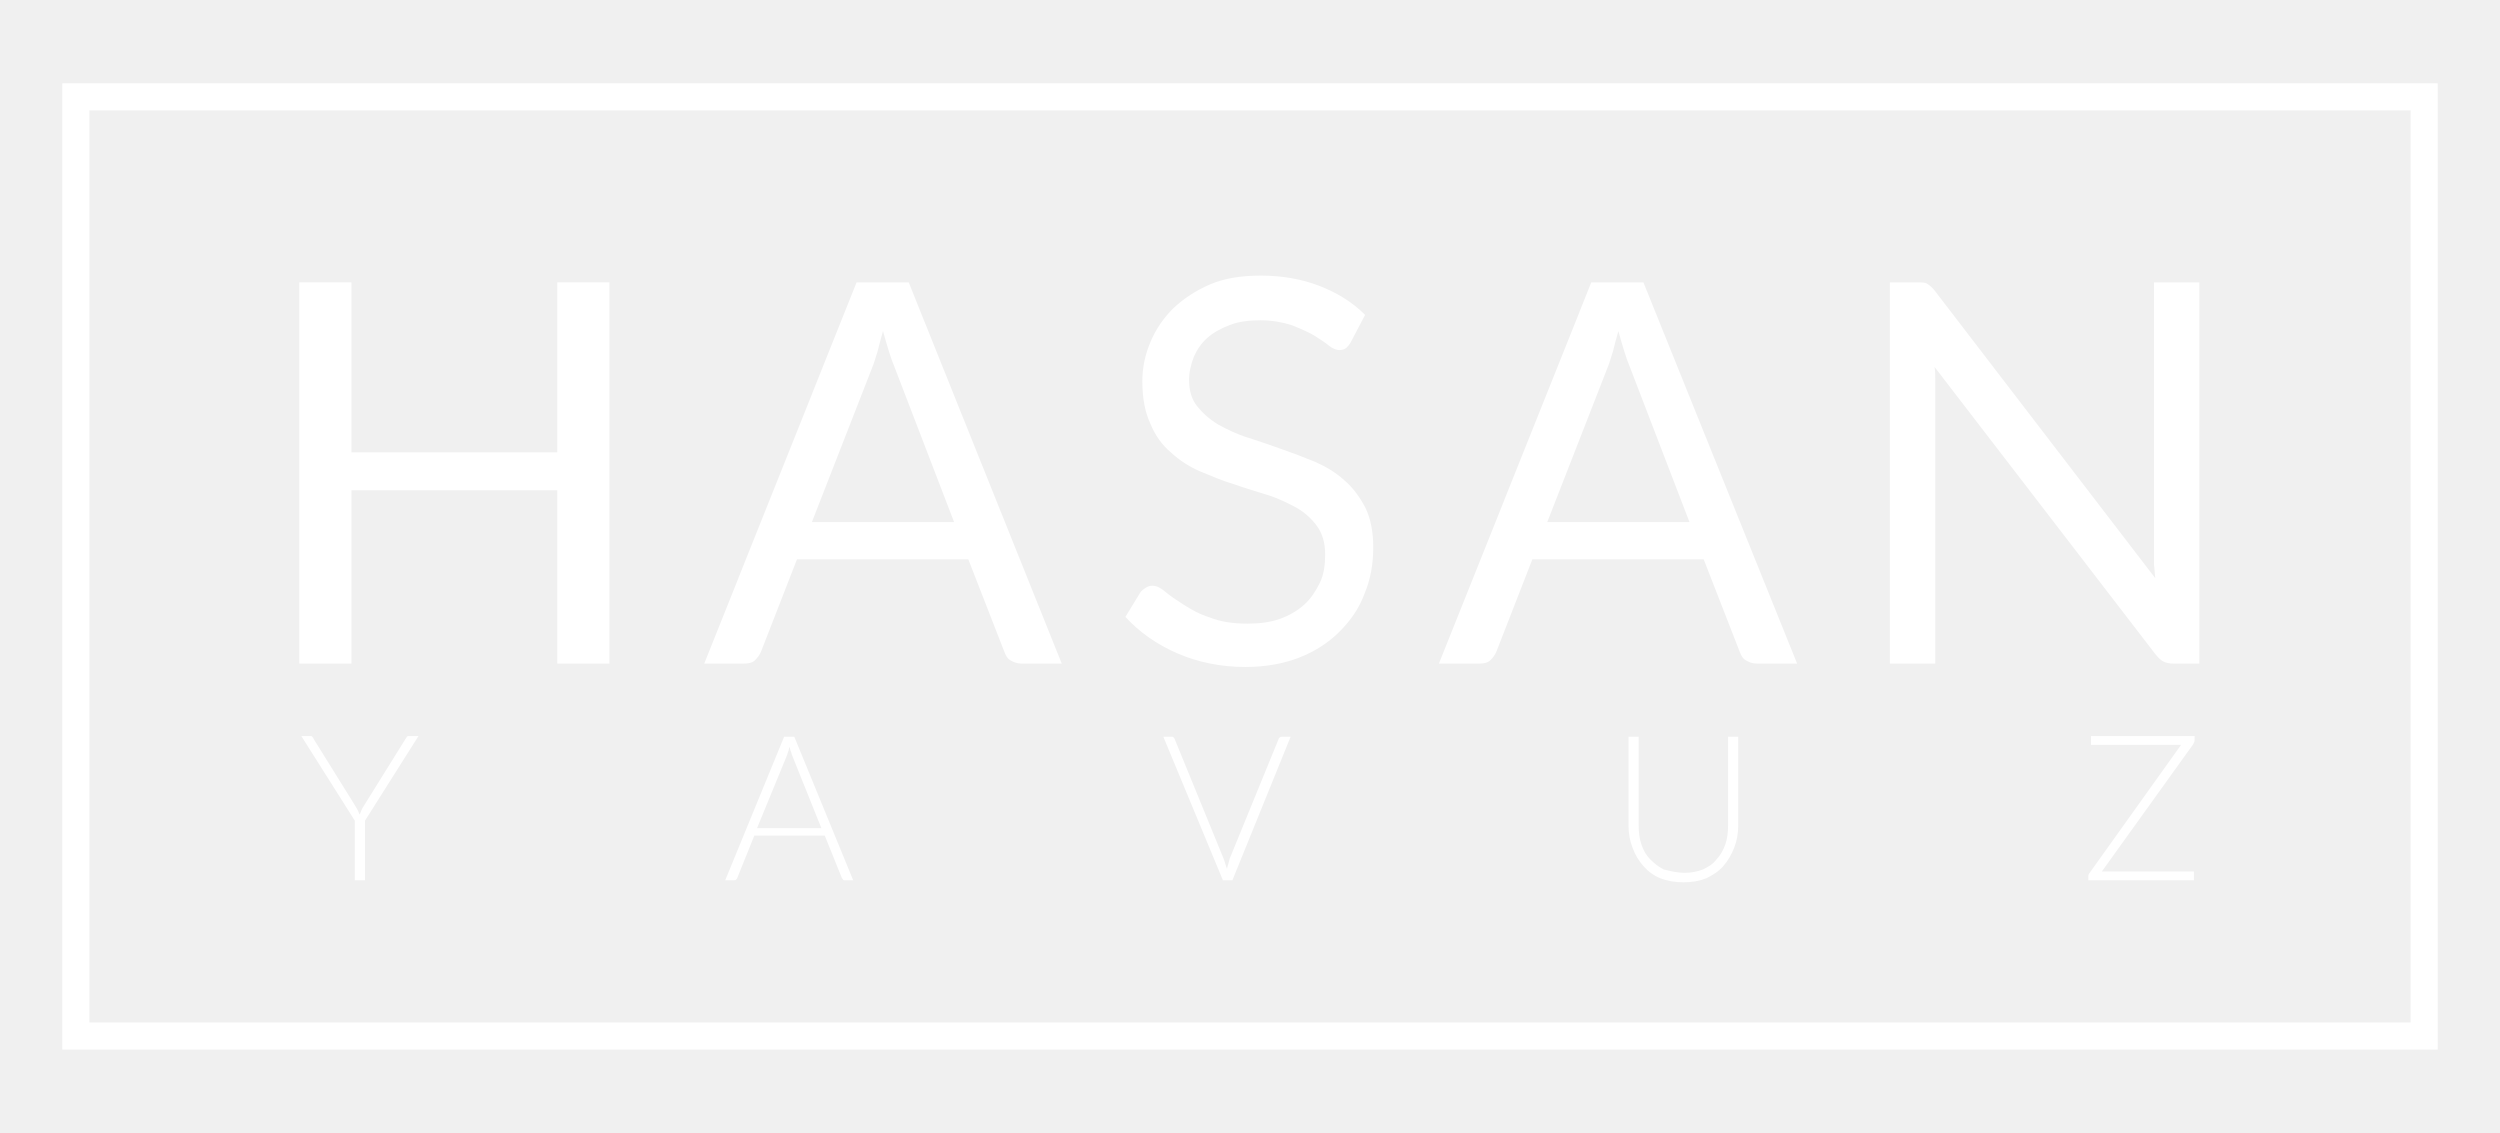
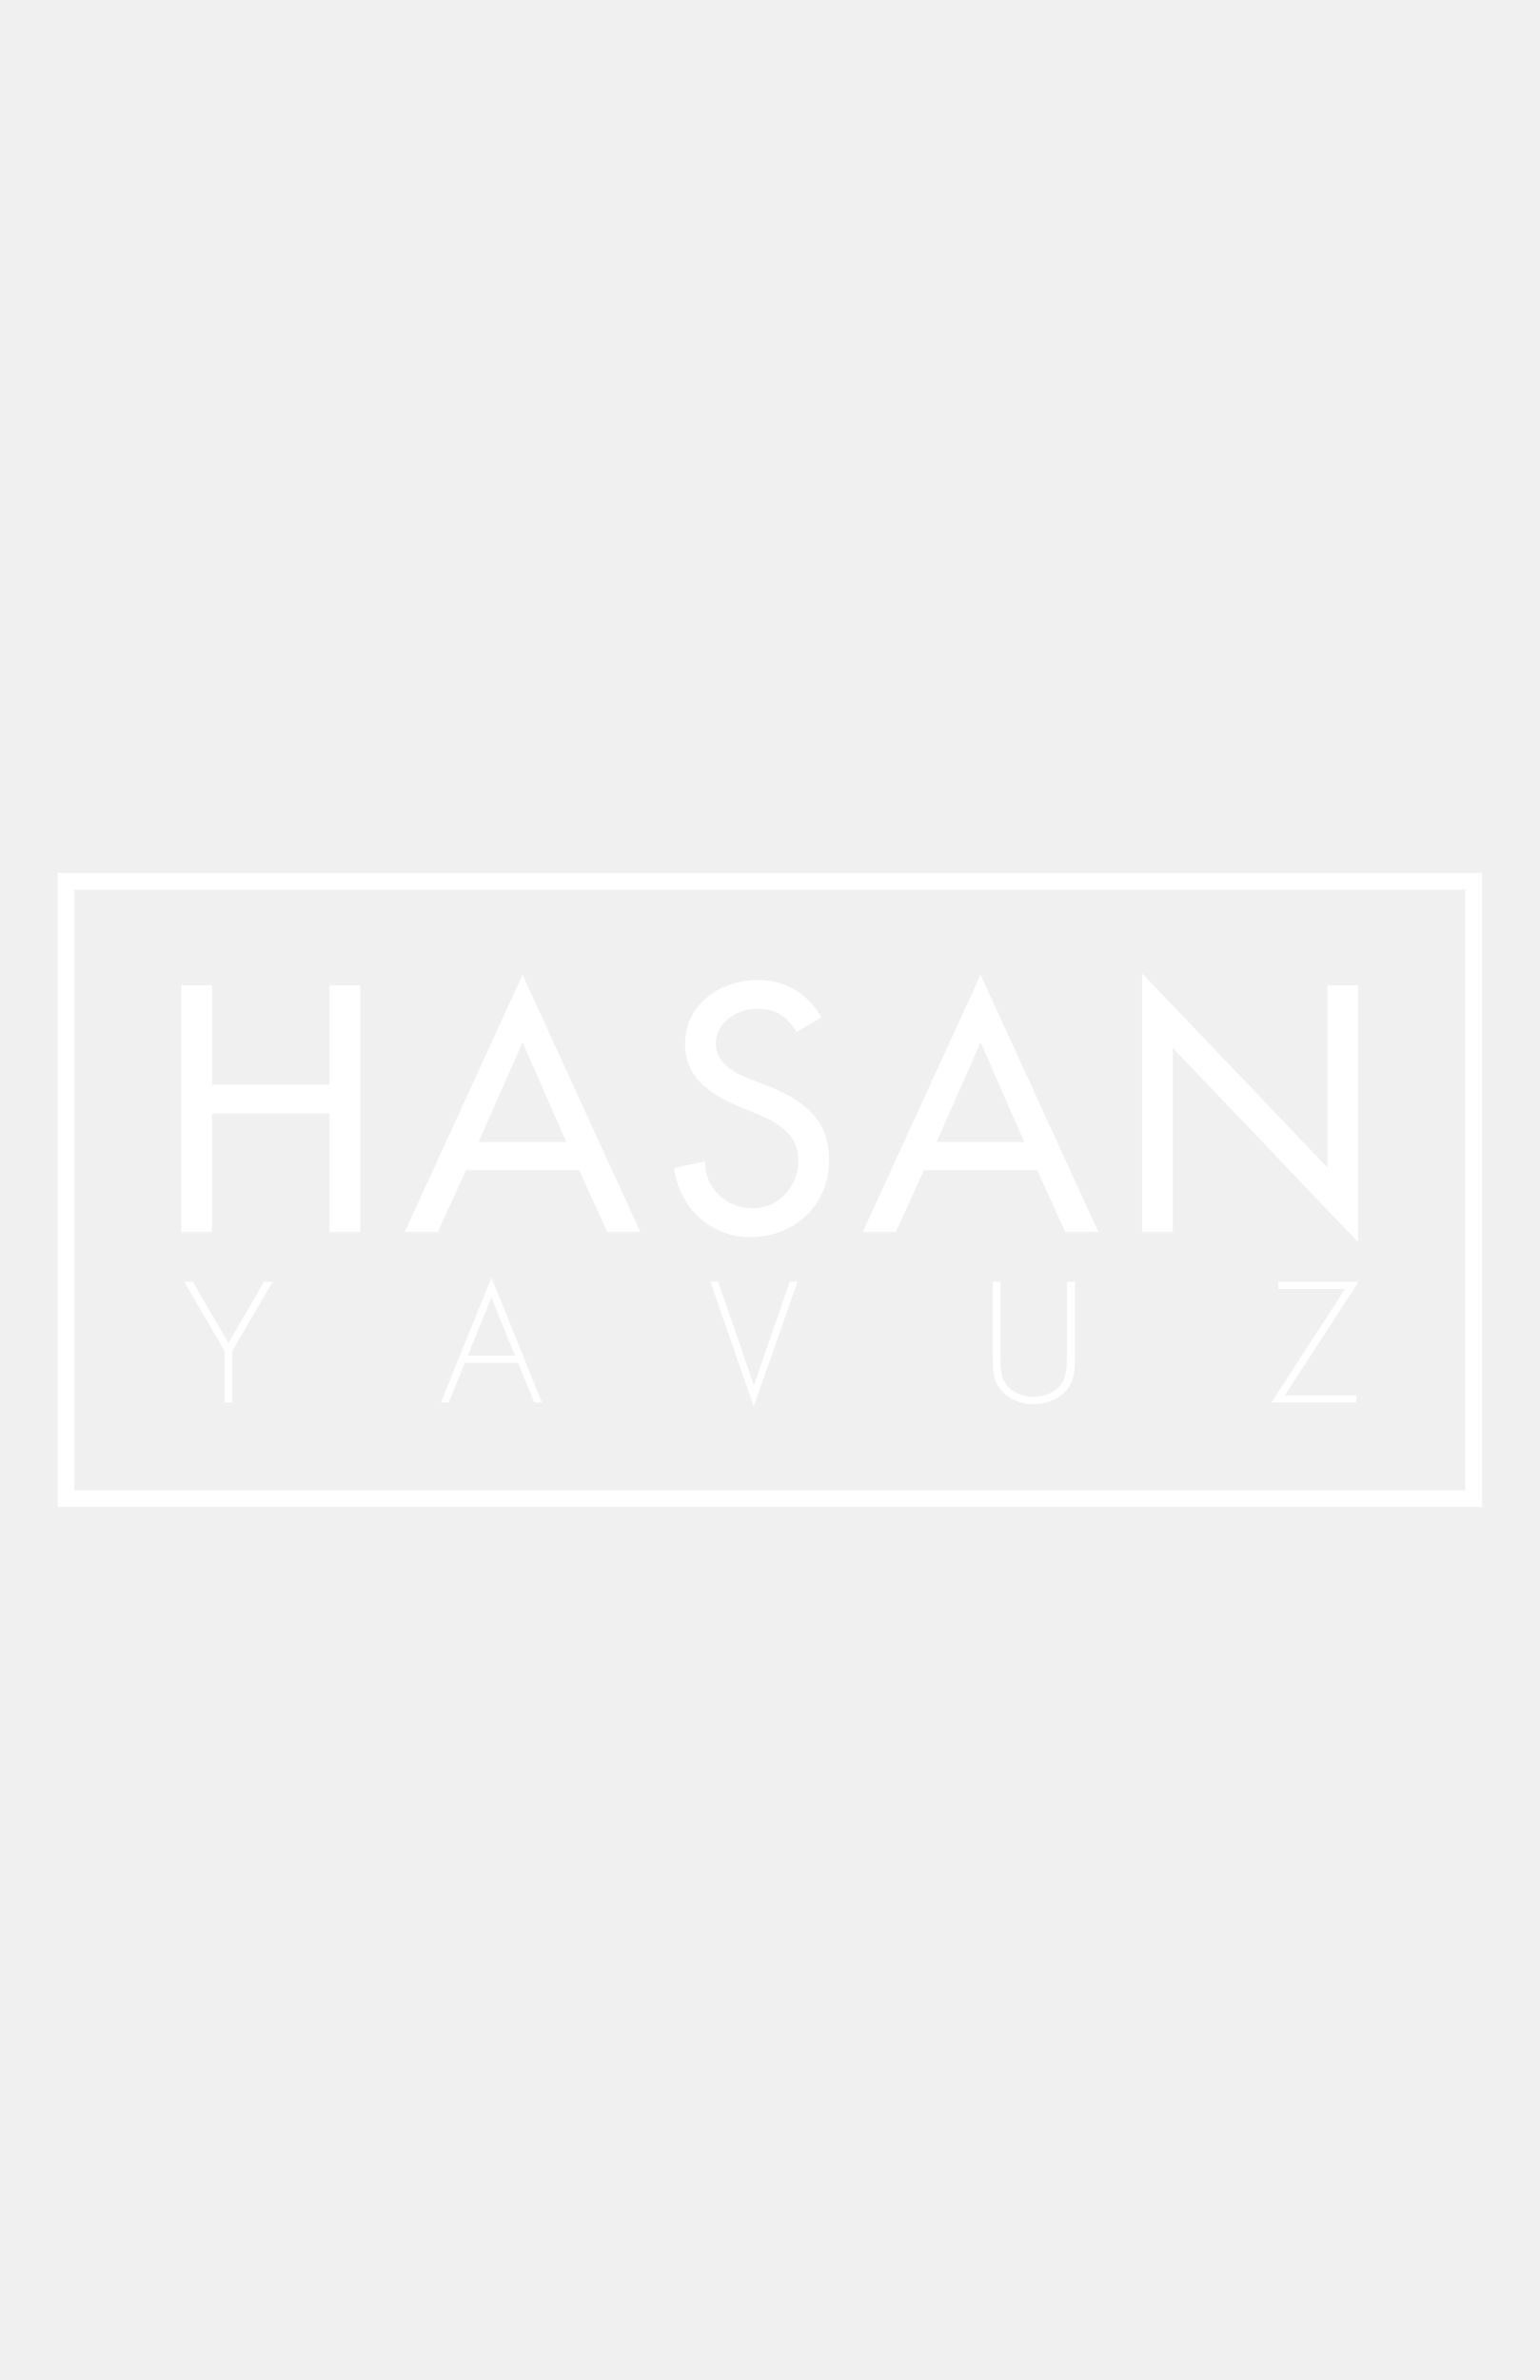
- <svg xmlns="http://www.w3.org/2000/svg" version="1.1" id="Layer_1" x="0px" y="0px" viewBox="0 0 369.2 167.3" enable-background="new 0 0 369.2 167.3" xml:space="preserve">
+ <svg xmlns="http://www.w3.org/2000/svg" version="1.1" id="Layer_1" x="0px" y="0px" width="792px" height="1224px" viewBox="0 0 792 1224" enable-background="new 0 0 792 1224" xml:space="preserve">
+   <path fill="#FFFFFF" d="M753.7,457.5v309H38.3v-309H753.7 M762.3,448.9h-8.6H38.3h-8.6v8.6v309v8.6h8.6h715.4h8.6v-8.6v-309V448.9  L762.3,448.9z" />
  <g>
-     <g>
-       <path fill="#FFFFFF" d="M90,98h-7.7V72.4H51.9V98h-7.7V41.7h7.7v25.1h30.4V41.7H90V98z" />
-       <path fill="#FFFFFF" d="M156.8,98h-5.9c-0.7,0-1.2-0.2-1.7-0.5s-0.7-0.8-0.9-1.3L143,82.6h-25.3l-5.3,13.6    c-0.2,0.5-0.5,0.9-0.9,1.3c-0.4,0.4-1,0.5-1.7,0.5H104l22.5-56.3h7.7L156.8,98z M119.9,77.1h21l-8.8-22.9    c-0.6-1.4-1.1-3.2-1.7-5.3c-0.3,1.1-0.6,2.1-0.8,3c-0.3,0.9-0.5,1.7-0.8,2.4L119.9,77.1z" />
-       <path fill="#FFFFFF" d="M199.5,50.5c-0.2,0.4-0.5,0.7-0.7,0.9c-0.3,0.2-0.6,0.3-1,0.3c-0.4,0-1-0.2-1.6-0.7s-1.3-0.9-2.2-1.5    c-0.9-0.5-2-1-3.3-1.5c-1.3-0.4-2.8-0.7-4.6-0.7c-1.7,0-3.2,0.2-4.5,0.7c-1.3,0.5-2.4,1.1-3.3,1.9c-0.9,0.8-1.5,1.7-2,2.8    c-0.4,1.1-0.7,2.2-0.7,3.4c0,1.6,0.4,2.9,1.2,3.9c0.8,1,1.8,1.9,3.1,2.7c1.3,0.7,2.7,1.4,4.3,1.9c1.6,0.5,3.3,1.1,5,1.7    c1.7,0.6,3.3,1.2,5,1.9c1.6,0.7,3.1,1.6,4.3,2.7c1.3,1.1,2.3,2.5,3.1,4c0.8,1.6,1.2,3.6,1.2,5.9c0,2.5-0.4,4.8-1.3,6.9    c-0.8,2.2-2.1,4-3.7,5.6s-3.6,2.9-5.9,3.8s-5,1.4-8,1.4c-3.6,0-7-0.7-10-2c-3-1.3-5.6-3.1-7.7-5.4l2.2-3.6    c0.2-0.3,0.5-0.5,0.8-0.7c0.3-0.2,0.6-0.3,1-0.3c0.6,0,1.2,0.3,1.9,0.9c0.7,0.6,1.6,1.2,2.7,1.9c1.1,0.7,2.3,1.4,3.9,1.9    c1.5,0.6,3.3,0.9,5.5,0.9c1.8,0,3.4-0.2,4.8-0.7s2.6-1.2,3.6-2.1c1-0.9,1.7-2,2.3-3.2s0.8-2.7,0.8-4.2c0-1.7-0.4-3.1-1.2-4.2    c-0.8-1.1-1.8-2-3-2.7c-1.3-0.7-2.7-1.4-4.3-1.9c-1.6-0.5-3.3-1-5-1.6c-1.7-0.5-3.3-1.2-5-1.9c-1.6-0.7-3-1.6-4.3-2.8    c-1.3-1.1-2.3-2.5-3-4.2c-0.8-1.7-1.2-3.8-1.2-6.3c0-2,0.4-3.9,1.2-5.8c0.8-1.9,1.9-3.5,3.4-5c1.5-1.4,3.3-2.6,5.4-3.5    s4.6-1.3,7.5-1.3c3.1,0,6,0.5,8.6,1.5s4.9,2.4,6.8,4.3L199.5,50.5z" />
-       <path fill="#FFFFFF" d="M265.4,98h-5.9c-0.7,0-1.2-0.2-1.7-0.5s-0.7-0.8-0.9-1.3l-5.3-13.6h-25.3l-5.3,13.6    c-0.2,0.5-0.5,0.9-0.9,1.3c-0.4,0.4-1,0.5-1.7,0.5h-5.9l22.5-56.3h7.7L265.4,98z M228.5,77.1h21l-8.8-22.9    c-0.6-1.4-1.1-3.2-1.7-5.3c-0.3,1.1-0.6,2.1-0.8,3c-0.3,0.9-0.5,1.7-0.8,2.4L228.5,77.1z" />
-       <path fill="#FFFFFF" d="M284.6,41.9c0.3,0.2,0.7,0.5,1.1,1l32.6,42.5c-0.1-0.7-0.1-1.3-0.2-2c0-0.6,0-1.3,0-1.9V41.7h6.7V98H321    c-0.6,0-1.1-0.1-1.5-0.3c-0.4-0.2-0.8-0.6-1.2-1.1l-32.6-42.4c0.1,0.7,0.1,1.3,0.1,1.9s0,1.2,0,1.7V98h-6.7V41.7h3.9    C283.8,41.7,284.3,41.7,284.6,41.9z" />
-       <path fill="#FFFFFF" d="M53.9,121.2v8.8h-1.5v-8.8l-7.9-12.5h1.3c0.1,0,0.3,0,0.3,0.1c0.1,0.1,0.2,0.2,0.2,0.3l6.1,9.8    c0.1,0.2,0.3,0.5,0.4,0.7c0.1,0.2,0.2,0.4,0.3,0.7c0.1-0.2,0.2-0.4,0.3-0.7c0.1-0.2,0.2-0.4,0.4-0.7l6.1-9.8    c0.1-0.1,0.1-0.2,0.2-0.3c0.1-0.1,0.2-0.1,0.3-0.1h1.4L53.9,121.2z" />
-       <path fill="#FFFFFF" d="M126,130h-1.2c-0.1,0-0.3,0-0.3-0.1s-0.2-0.2-0.2-0.3l-2.5-6.2h-10.4l-2.5,6.2c0,0.1-0.1,0.2-0.2,0.3    c-0.1,0.1-0.2,0.1-0.4,0.1h-1.2l8.7-21.2h1.5L126,130z M111.8,122.3h9.5l-4.3-10.7c-0.1-0.2-0.1-0.4-0.2-0.6    c-0.1-0.2-0.1-0.4-0.2-0.7c-0.1,0.2-0.1,0.5-0.2,0.7c-0.1,0.2-0.1,0.4-0.2,0.6L111.8,122.3z" />
-       <path fill="#FFFFFF" d="M171.8,108.8h1.2c0.1,0,0.3,0,0.3,0.1c0.1,0.1,0.2,0.2,0.2,0.3l7.2,17.6c0.2,0.5,0.3,1,0.5,1.5    c0.1-0.5,0.3-1,0.4-1.5l7.2-17.6c0-0.1,0.1-0.2,0.2-0.3c0.1-0.1,0.2-0.1,0.4-0.1h1.2L182,130h-1.4L171.8,108.8z" />
-       <path fill="#FFFFFF" d="M248.8,128.9c1,0,1.9-0.2,2.7-0.5c0.8-0.4,1.5-0.8,2-1.5c0.6-0.6,1-1.4,1.3-2.2c0.3-0.9,0.4-1.8,0.4-2.8    v-13.1h1.5v13.1c0,1.2-0.2,2.3-0.6,3.3c-0.4,1-0.9,1.9-1.6,2.7c-0.7,0.8-1.5,1.3-2.5,1.8c-1,0.4-2.1,0.6-3.4,0.6    c-1.2,0-2.4-0.2-3.4-0.6c-1-0.4-1.8-1-2.5-1.8c-0.7-0.8-1.2-1.6-1.6-2.7c-0.4-1-0.6-2.1-0.6-3.3v-13.1h1.5v13.1    c0,1,0.1,1.9,0.4,2.8c0.3,0.9,0.7,1.6,1.3,2.2c0.6,0.6,1.2,1.1,2,1.5C246.9,128.7,247.8,128.9,248.8,128.9z" />
-       <path fill="#FFFFFF" d="M324.1,108.8v0.5c0,0.2-0.1,0.4-0.2,0.6l-13.5,18.8H324v1.3h-15.6v-0.6c0-0.2,0.1-0.4,0.2-0.5l13.5-18.9    h-13.3v-1.3H324.1z" />
-     </g>
-     <path fill="#FFFFFF" d="M356,16.3V151H13.2V16.3H356 M360,12.3h-4H13.2h-4v4V151v4h4H356h4v-4V16.3V12.3L360,12.3z" />
+     <path fill="#FFFFFF" d="M169.5,557.9v-51.2h15.8v126.9h-15.8v-60.9h-60.4v60.9H93.3V506.7h15.8v51.2H169.5z" />
+     <path fill="#FFFFFF" d="M239.7,601.8l-14.5,31.8h-17l60.6-132.3l60.6,132.3h-17l-14.5-31.8H239.7z M268.8,536l-22.6,51.3h45.1   L268.8,536z" />
+     <path fill="#FFFFFF" d="M409.8,530.8c-4.7-7.9-10.8-12-20.4-12c-10.1,0-21.2,6.9-21.2,18c0,9.9,9.8,15.2,17.7,18.2l9.1,3.5   c18,7.1,31.5,17,31.5,38.2c0,23.1-17.8,39.5-40.6,39.5c-20.5,0-36.5-15.1-39.2-35.5l16-3.4c-0.2,14,10.9,24.1,24.6,24.1   c13.6,0,23.4-11.4,23.4-24.7c0-13.6-10.9-19.5-21.9-24.1L380,569c-14.5-6.2-27.6-14.5-27.6-32.2c0-20.5,18.2-32.8,37.4-32.8   c14.1,0,25.8,6.9,32.7,19.2L409.8,530.8z" />
+     <path fill="#FFFFFF" d="M475.3,601.8l-14.5,31.8h-17l60.6-132.3L565,633.6h-17l-14.5-31.8H475.3z M504.4,536l-22.6,51.3h45.1   L504.4,536z" />
+     <path fill="#FFFFFF" d="M587.5,500.6l95.3,99.8v-93.7h15.8v132.1L603.3,539v94.6h-15.8V500.6z" />
+     <path fill="#FFFFFF" d="M94.8,659.2h4.4l18.3,31.5l18.3-31.5h4.4l-20.7,35.6v26.5h-4v-26.5L94.8,659.2z" />
+     <path fill="#FFFFFF" d="M239.1,700.9l-8.3,20.4h-4l26-64.2l26,64.2h-4l-8.3-20.4H239.1z M252.8,667.2l-12.2,30h24.3L252.8,667.2z" />
+     <path fill="#FFFFFF" d="M387.7,712.2h0.2l18.4-53.1h4l-22.6,64.2l-22.3-64.2h4L387.7,712.2z" />
+     <path fill="#FFFFFF" d="M548.9,659.2h4v38.7c0,6.3,0,11.8-4.2,17c-4.2,4.8-10.6,7.3-16.9,7.3c-6.3,0-12.7-2.5-16.9-7.3   c-4.2-5.2-4.2-10.6-4.2-17v-38.7h3.9v37.6c0,5.6,0,11.5,3.2,15.6c3,4,9.1,6,13.9,6c4.8,0,10.9-2.1,13.9-6c3.2-4.1,3.2-10,3.2-15.6   V659.2z" />
+     <path fill="#FFFFFF" d="M697.7,717.6v3.7h-43.7l37.9-58.4h-34.3v-3.7h41.2l-37.9,58.4H697.7z" />
  </g>
</svg>
